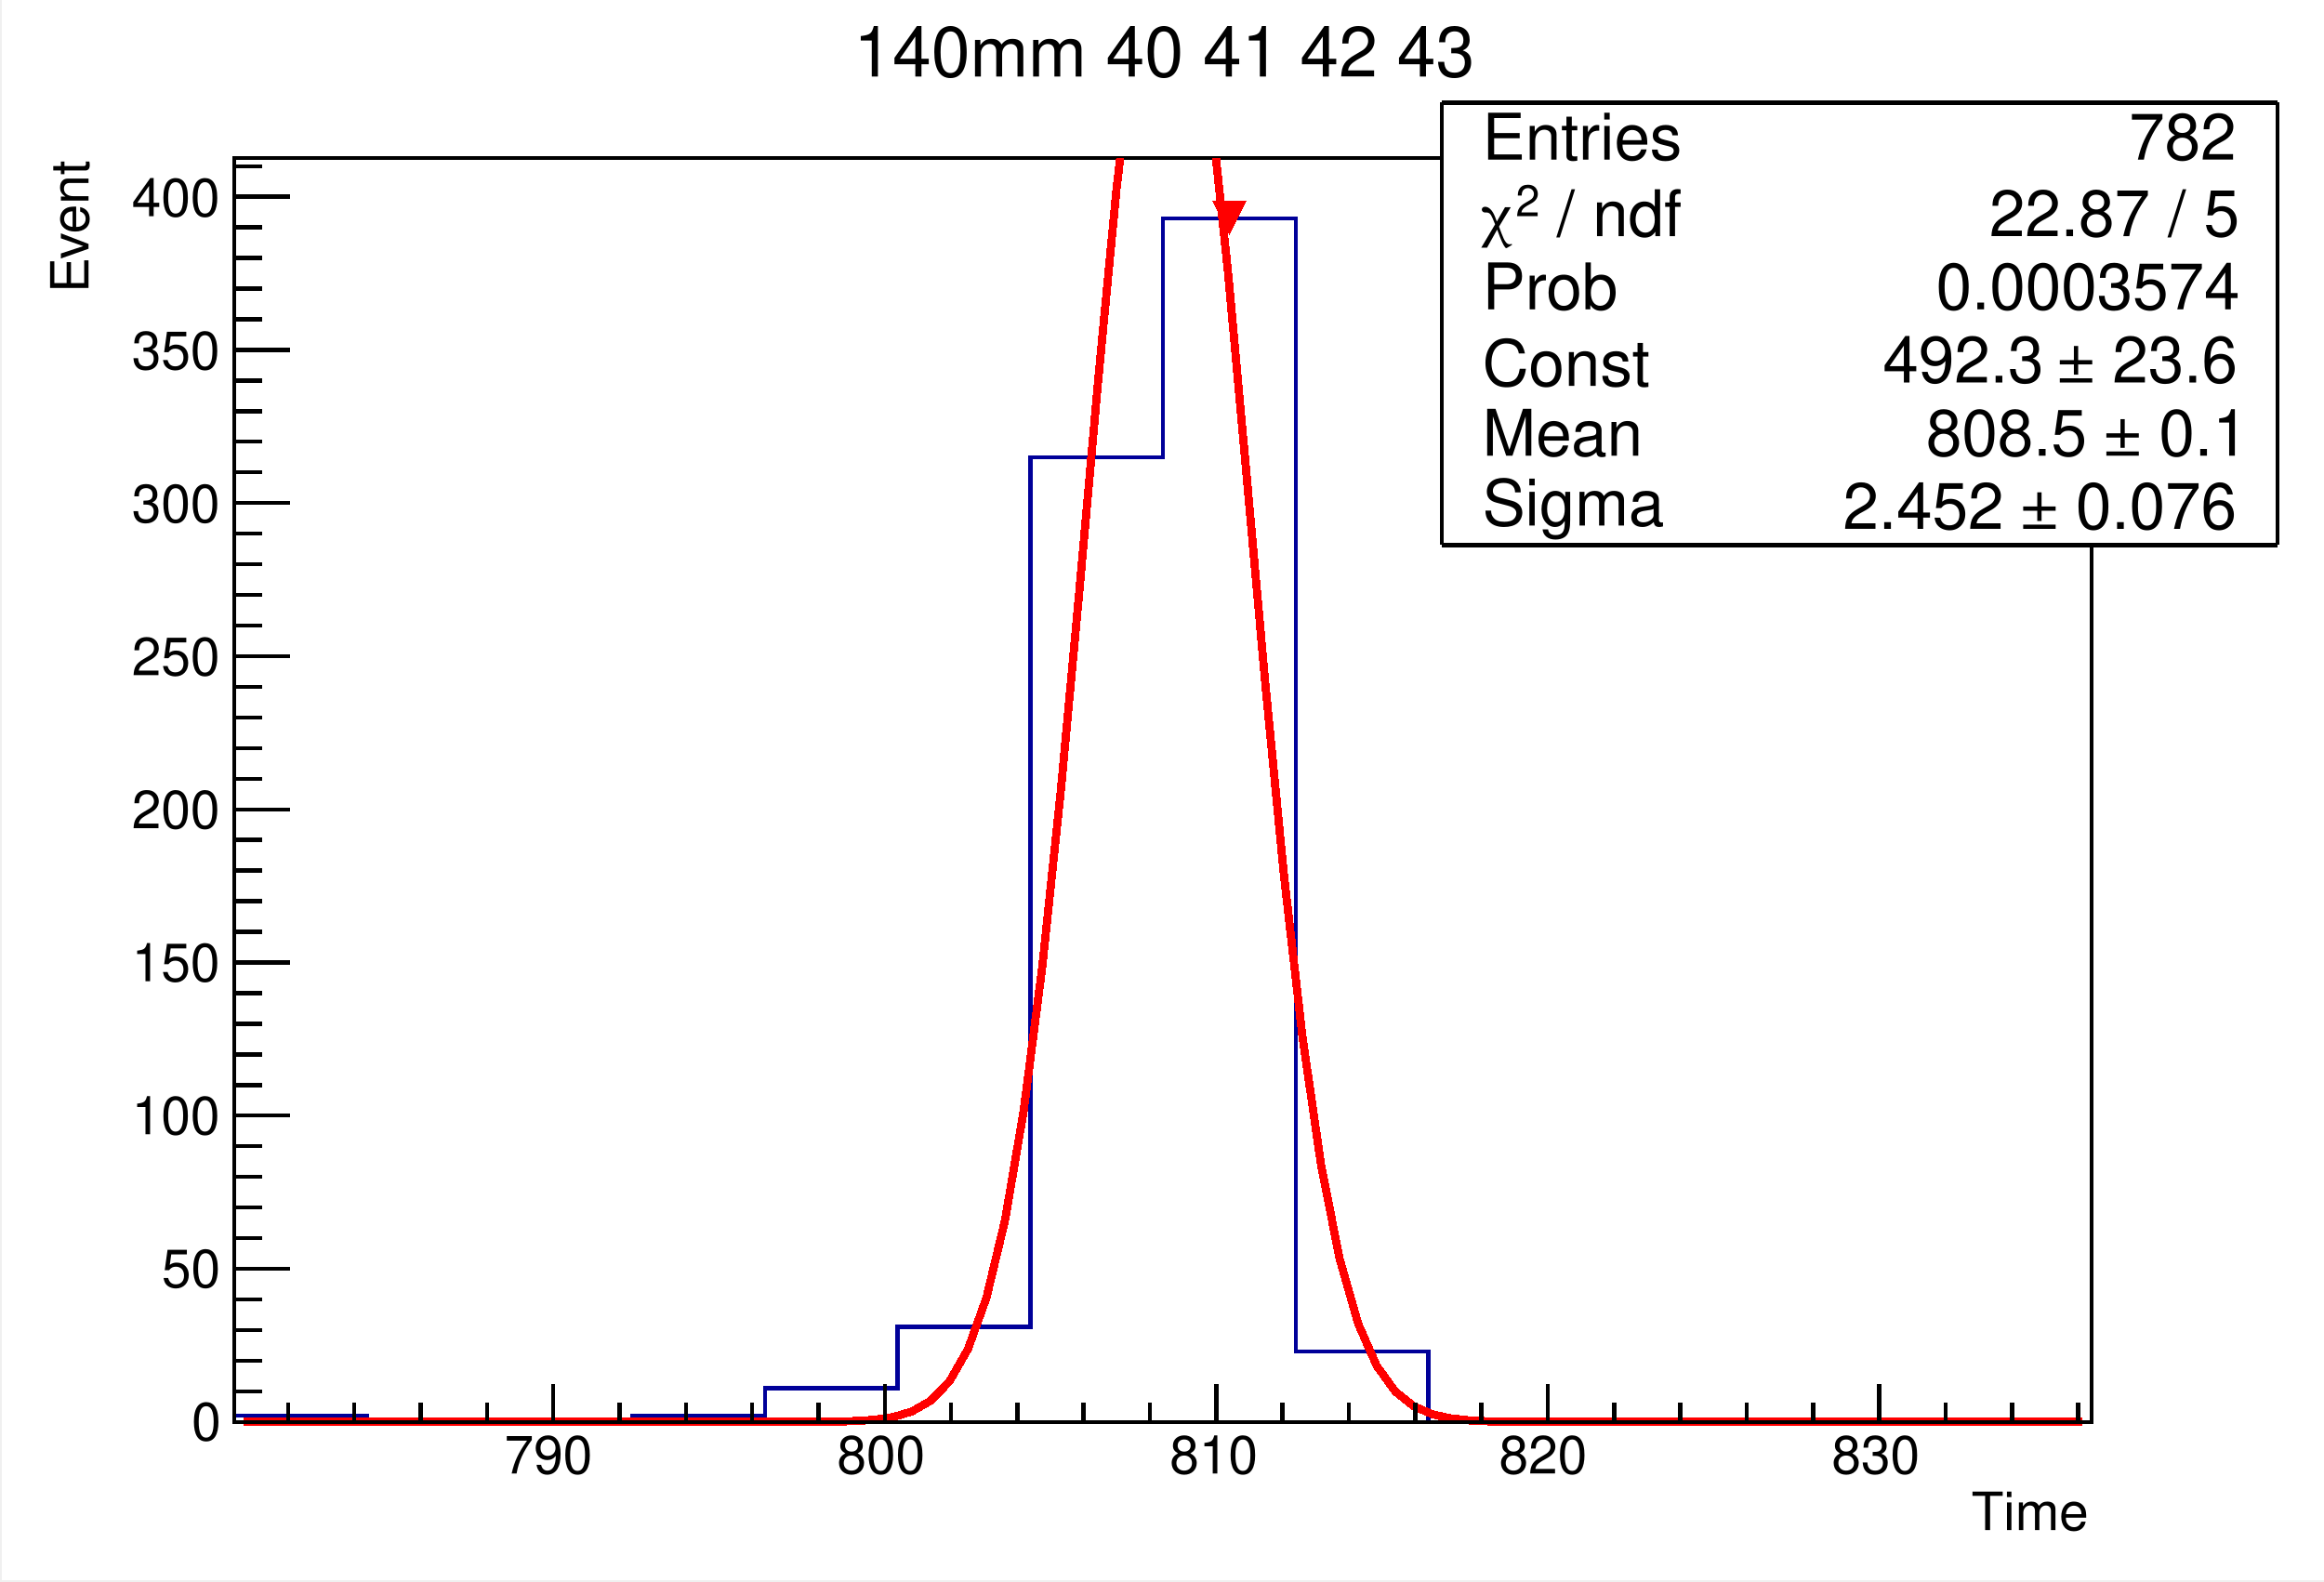
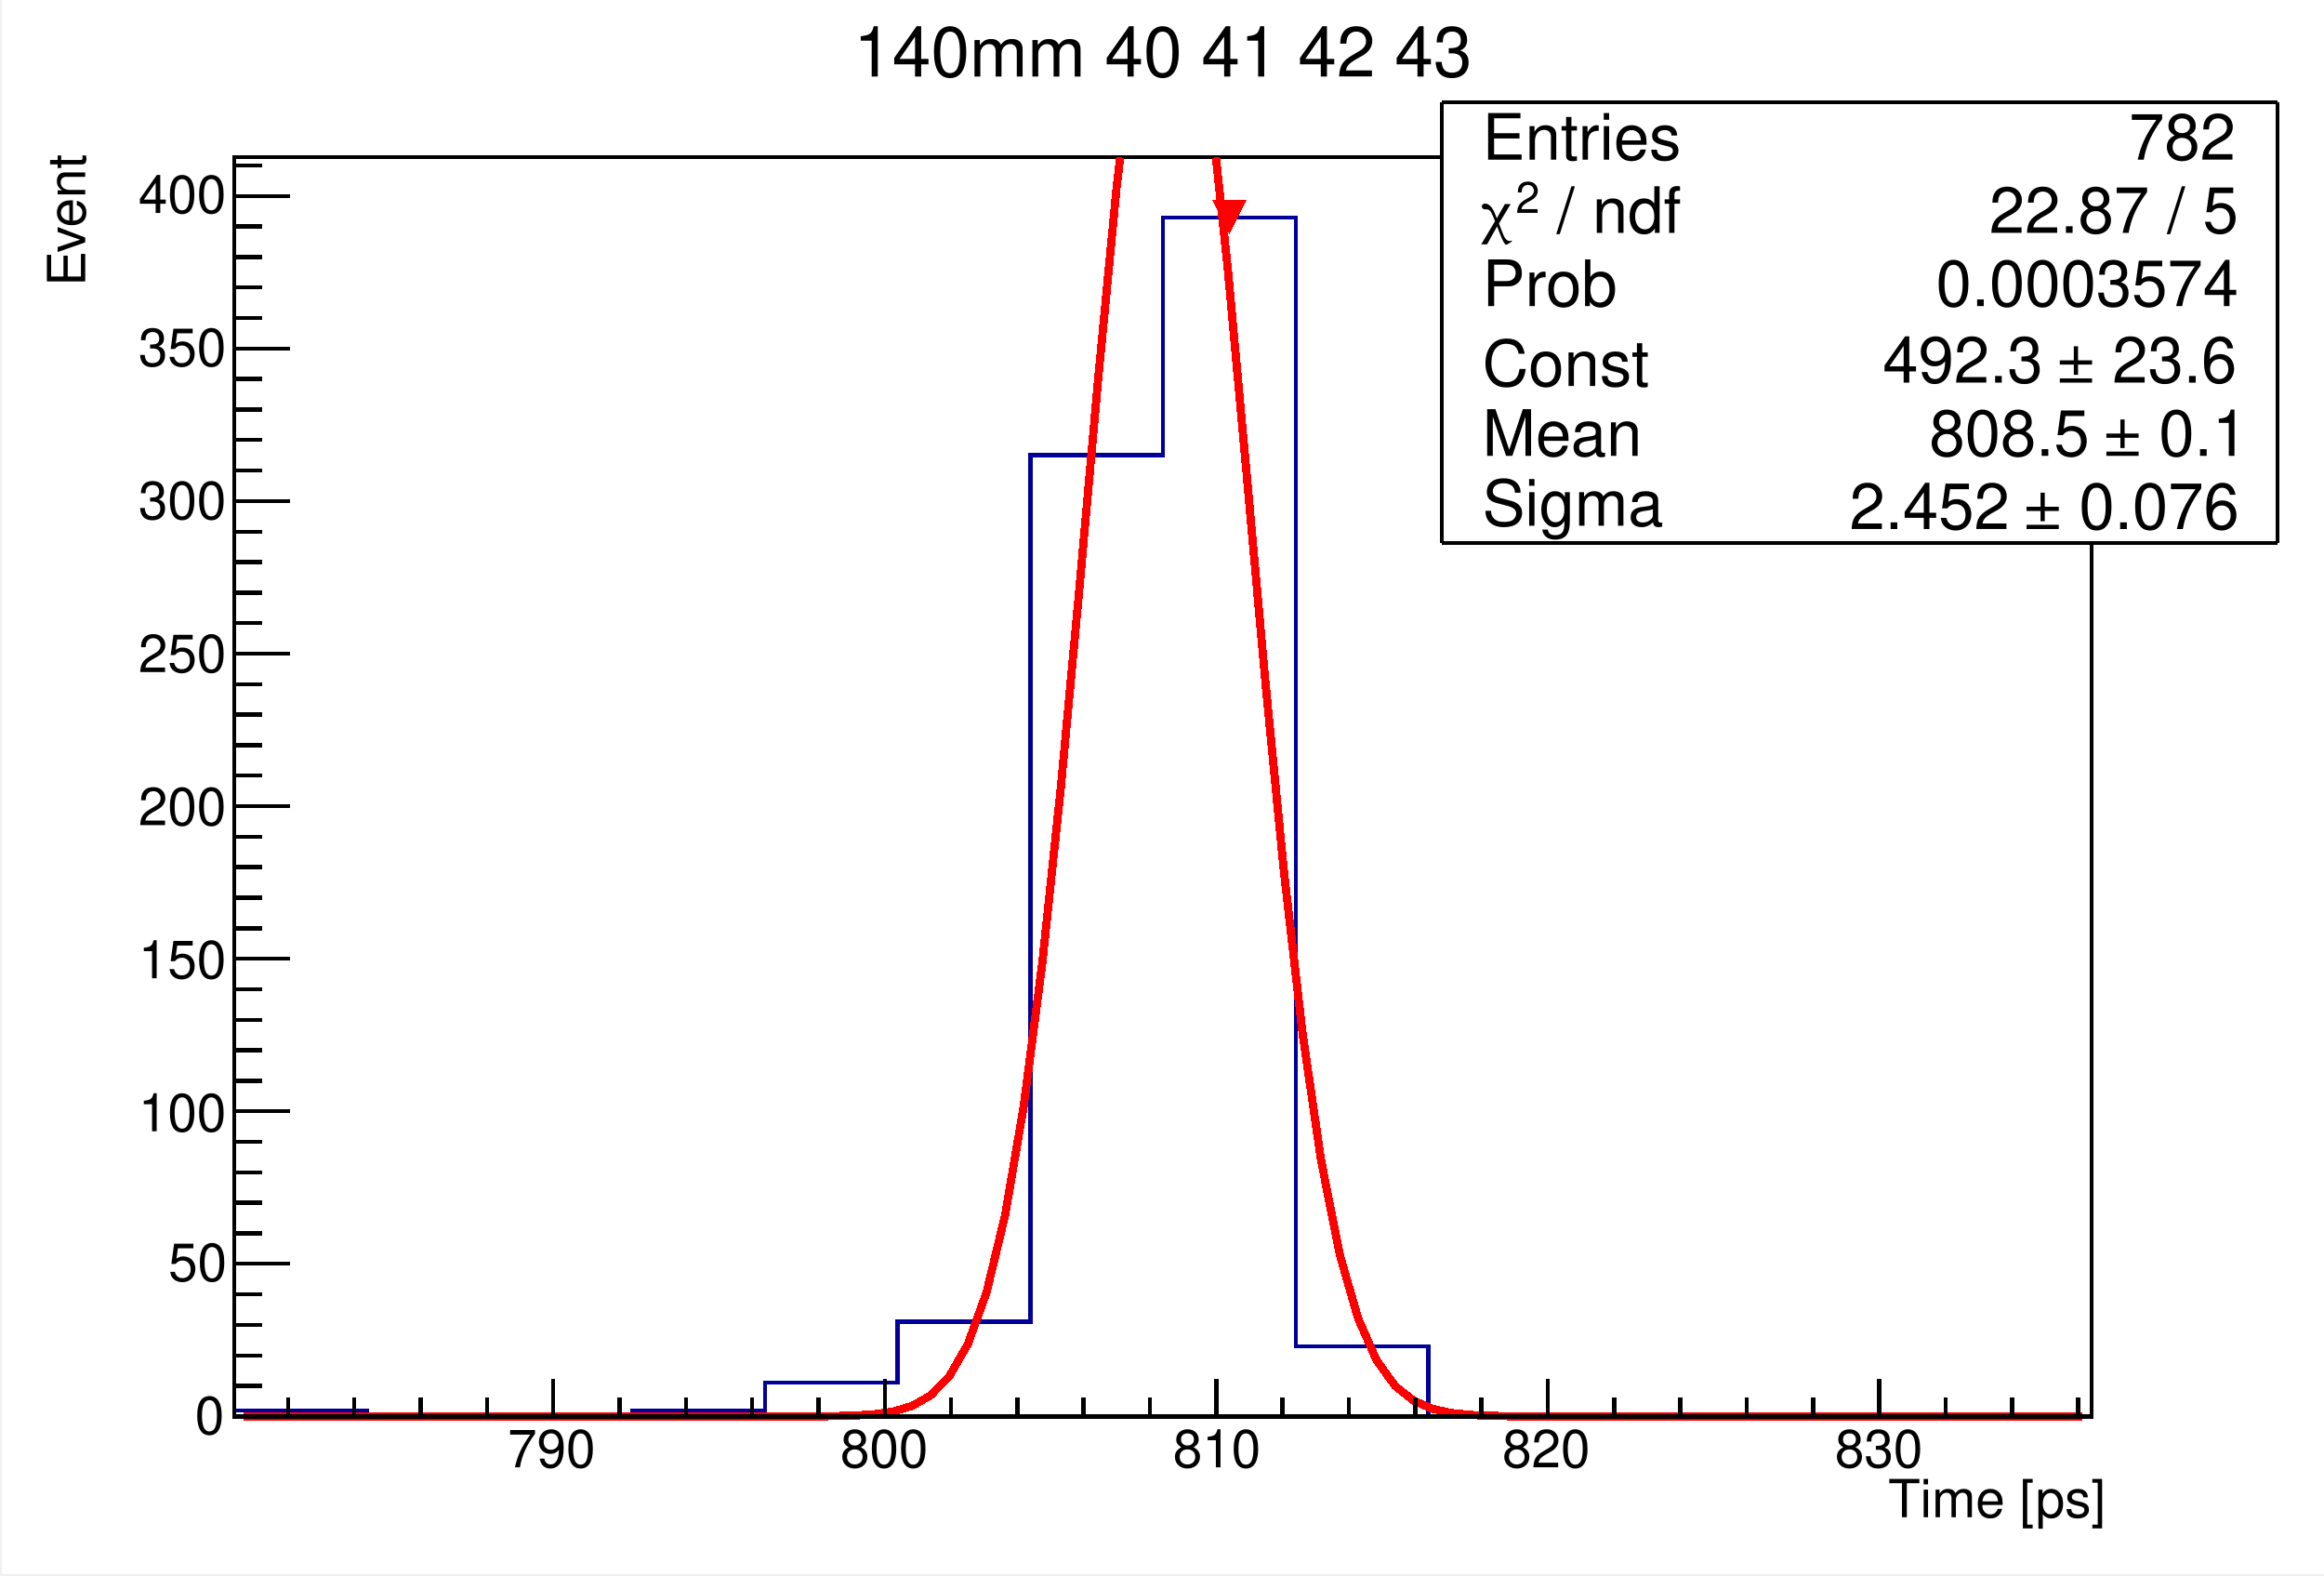
- <svg xmlns="http://www.w3.org/2000/svg" width="567.429" height="386.304" viewBox="0 0 567.429 386.304" shape-rendering="crispEdges">
+ <svg xmlns="http://www.w3.org/2000/svg" width="567.429" height="384.68" viewBox="0 0 567.429 384.68" shape-rendering="crispEdges">
  <defs>
</defs>
-   <rect x="0.5" y="0" width="566.929" height="385.804" fill="white" />
-   <rect x="57.193" y="38.58" width="453.543" height="308.643" fill="white" />
-   <rect x="57.193" y="38.58" width="453.543" height="308.643" fill="none" stroke="black" />
-   <rect x="57.193" y="38.58" width="453.543" height="308.643" fill="white" />
-   <rect x="57.193" y="38.58" width="453.543" height="308.643" fill="none" stroke="black" />
-   <path d="M57.193,345.728h 32.396v 1.496h 64.792v -1.496h 32.396v -6.732h 32.396v -14.959h 32.396v -212.419h 32.396v -58.34h 32.396v 276.743h 32.396v 17.203h 161.98" fill="none" stroke="#000099" />
+   <rect x="0.5" y="0" width="566.929" height="384.18" fill="white" />
+   <rect x="57.193" y="38.418" width="453.543" height="307.344" fill="white" />
+   <rect x="57.193" y="38.418" width="453.543" height="307.344" fill="none" stroke="black" />
+   <rect x="57.193" y="38.418" width="453.543" height="307.344" fill="white" />
+   <rect x="57.193" y="38.418" width="453.543" height="307.344" fill="none" stroke="black" />
+   <path d="M57.193,344.272h 32.396v 1.49h 64.792v -1.49h 32.396v -6.703h 32.396v -14.896h 32.396v -211.525h 32.396v -58.095h 32.396v 275.578h 32.396v 17.131h 161.98" fill="none" stroke="#000099" />
  <g fill="#ff0000">
-     <polygon points=" 295.939, 49.054 304.386, 49.054 300.163, 57.501" />
+     <polygon points=" 295.939, 48.83 304.386, 48.83 300.163, 57.277" />
  </g>
-   <path d="M59.461,347.224h 136.063l 4.535, -0.037l 4.535, -0.059l 4.535, -0.141l 4.535, -0.318l 4.535, -0.679l 4.535, -1.367l 4.535, -2.601l 4.535, -4.671l 4.535, -7.913l 4.535, -12.624l 4.535,  -18.94l 4.535, -26.662l 4.535, -35.112l 4.535, -43.068l 4.535, -48.878l 4.535, -50.771l 4.535, -47.326l 0.893, -7.476" fill="none" stroke="#ff0000" stroke-width="2" />
-   <path d="M296.884,38.58l 2.955, 27.952" fill="none" stroke="#ff0000" stroke-width="2" />
-   <path d="M299.839,66.532l 4.535, 49.597l 4.535, 50.51l 4.535, 46.647l 4.535, 39.65l 4.535, 31.288l 4.535, 23.047l 4.535, 15.904l 4.535, 10.31l 4.535, 6.289l 4.535, 3.616l 4.535, 1.961l 4.535, 1.005l 4.535,  0.486l 4.535, 0.223l 4.535, 0.096l 4.535, 0.063h 136.063" fill="none" stroke="#ff0000" stroke-width="2" />
-   <rect x="351.996" y="25.077" width="204.094" height="108.025" fill="white" />
-   <path d="M351.996,133.102h 204.094" fill="none" stroke="black" />
-   <path d="M556.091,133.102v -108.025" fill="none" stroke="black" />
-   <path d="M556.091,25.077h -204.094" fill="none" stroke="black" />
-   <path d="M351.996,25.077v 108.025" fill="none" stroke="black" />
-   <text xml:space="preserve" x="361.938" y="38.986" fill="black" font-size="15.696" font-family="Helvetica">Entries </text>
-   <text xml:space="preserve" x="515.447" y="38.986" fill="black" font-size="15.696" font-family="Helvetica"> 782</text>
-   <text xml:space="preserve" x="375.745" y="57.668" fill="black" font-size="15.696" font-family="Helvetica"> / ndf </text>
-   <text xml:space="preserve" x="370.06" y="52.794" fill="black" font-size="10.631" font-family="Helvetica">2</text>
-   <text xml:space="preserve" x="361.938" y="57.668" fill="black" font-size="15.696" font-family="Times">χ</text>
-   <text xml:space="preserve" x="481.334" y="57.668" fill="black" font-size="15.696" font-family="Helvetica"> 22.87 / 5</text>
-   <text xml:space="preserve" x="361.938" y="75.536" fill="black" font-size="15.696" font-family="Helvetica">Prob  </text>
-   <text xml:space="preserve" x="468.338" y="75.536" fill="black" font-size="15.696" font-family="Helvetica"> 0.0003574</text>
-   <text xml:space="preserve" x="361.938" y="94.218" fill="black" font-size="15.696" font-family="Helvetica">Const    </text>
-   <text xml:space="preserve" x="511.386" y="93.405" fill="black" font-size="15.696" font-family="Helvetica"> 23.6</text>
-   <text xml:space="preserve" x="502.452" y="93.405" fill="black" font-size="15.696" font-family="Times">±</text>
-   <text xml:space="preserve" x="455.343" y="93.405" fill="black" font-size="15.696" font-family="Helvetica"> 492.3 </text>
-   <text xml:space="preserve" x="361.938" y="111.274" fill="black" font-size="15.696" font-family="Helvetica">Mean     </text>
-   <text xml:space="preserve" x="522.757" y="111.274" fill="black" font-size="15.696" font-family="Helvetica"> 0.1</text>
-   <text xml:space="preserve" x="513.823" y="111.274" fill="black" font-size="15.696" font-family="Times">±</text>
-   <text xml:space="preserve" x="465.902" y="111.274" fill="black" font-size="15.696" font-family="Helvetica"> 808.5 </text>
-   <text xml:space="preserve" x="361.938" y="128.331" fill="black" font-size="15.696" font-family="Helvetica">Sigma    </text>
-   <text xml:space="preserve" x="502.452" y="129.143" fill="black" font-size="15.696" font-family="Helvetica"> 0.076</text>
-   <text xml:space="preserve" x="493.517" y="129.143" fill="black" font-size="15.696" font-family="Times">±</text>
-   <text xml:space="preserve" x="445.596" y="129.143" fill="black" font-size="15.696" font-family="Helvetica"> 2.452 </text>
-   <path d="M57.193,347.224h 453.543" fill="none" stroke="black" />
-   <path d="M135.06,337.964v 9.259" fill="none" stroke="black" />
-   <path d="M151.25,342.594v 4.63" fill="none" stroke="black" />
-   <path d="M167.44,342.594v 4.63" fill="none" stroke="black" />
-   <path d="M183.63,342.594v 4.63" fill="none" stroke="black" />
-   <path d="M199.82,342.594v 4.63" fill="none" stroke="black" />
-   <path d="M216.011,337.964v 9.259" fill="none" stroke="black" />
-   <path d="M232.201,342.594v 4.63" fill="none" stroke="black" />
-   <path d="M248.391,342.594v 4.63" fill="none" stroke="black" />
-   <path d="M264.581,342.594v 4.63" fill="none" stroke="black" />
-   <path d="M280.771,342.594v 4.63" fill="none" stroke="black" />
-   <path d="M296.961,337.964v 9.259" fill="none" stroke="black" />
-   <path d="M313.151,342.594v 4.63" fill="none" stroke="black" />
-   <path d="M329.341,342.594v 4.63" fill="none" stroke="black" />
-   <path d="M345.531,342.594v 4.63" fill="none" stroke="black" />
-   <path d="M361.721,342.594v 4.63" fill="none" stroke="black" />
-   <path d="M377.911,337.964v 9.259" fill="none" stroke="black" />
-   <path d="M394.101,342.594v 4.63" fill="none" stroke="black" />
-   <path d="M410.291,342.594v 4.63" fill="none" stroke="black" />
-   <path d="M426.481,342.594v 4.63" fill="none" stroke="black" />
-   <path d="M442.672,342.594v 4.63" fill="none" stroke="black" />
-   <path d="M458.862,337.964v 9.259" fill="none" stroke="black" />
-   <path d="M135.06,337.964v 9.259" fill="none" stroke="black" />
-   <path d="M118.87,342.594v 4.63" fill="none" stroke="black" />
-   <path d="M102.68,342.594v 4.63" fill="none" stroke="black" />
-   <path d="M86.49,342.594v 4.63" fill="none" stroke="black" />
-   <path d="M70.3,342.594v 4.63" fill="none" stroke="black" />
-   <path d="M458.862,337.964v 9.259" fill="none" stroke="black" />
-   <path d="M475.052,342.594v 4.63" fill="none" stroke="black" />
-   <path d="M491.242,342.594v 4.63" fill="none" stroke="black" />
-   <path d="M507.432,342.594v 4.63" fill="none" stroke="black" />
-   <text xml:space="preserve" x="123.145" y="359.813" fill="black" font-size="12.888" font-family="Helvetica">790</text>
-   <text xml:space="preserve" x="204.367" y="359.813" fill="black" font-size="12.888" font-family="Helvetica">800</text>
-   <text xml:space="preserve" x="285.589" y="359.813" fill="black" font-size="12.888" font-family="Helvetica">810</text>
-   <text xml:space="preserve" x="365.999" y="359.813" fill="black" font-size="12.888" font-family="Helvetica">820</text>
-   <text xml:space="preserve" x="447.221" y="359.813" fill="black" font-size="12.888" font-family="Helvetica">830</text>
-   <text xml:space="preserve" x="481.334" y="373.621" fill="black" font-size="12.888" font-family="Helvetica">Time</text>
-   <path d="M57.193,347.224v -308.643" fill="none" stroke="black" />
-   <path d="M70.799,347.224h -13.606" fill="none" stroke="black" />
-   <path d="M63.996,339.744h -6.803" fill="none" stroke="black" />
-   <path d="M63.996,332.265h -6.803" fill="none" stroke="black" />
-   <path d="M63.996,324.785h -6.803" fill="none" stroke="black" />
-   <path d="M63.996,317.306h -6.803" fill="none" stroke="black" />
-   <path d="M70.799,309.826h -13.606" fill="none" stroke="black" />
-   <path d="M63.996,302.347h -6.803" fill="none" stroke="black" />
-   <path d="M63.996,294.867h -6.803" fill="none" stroke="black" />
-   <path d="M63.996,287.387h -6.803" fill="none" stroke="black" />
-   <path d="M63.996,279.908h -6.803" fill="none" stroke="black" />
-   <path d="M70.799,272.428h -13.606" fill="none" stroke="black" />
-   <path d="M63.996,264.949h -6.803" fill="none" stroke="black" />
-   <path d="M63.996,257.469h -6.803" fill="none" stroke="black" />
-   <path d="M63.996,249.99h -6.803" fill="none" stroke="black" />
-   <path d="M63.996,242.51h -6.803" fill="none" stroke="black" />
-   <path d="M70.799,235.031h -13.606" fill="none" stroke="black" />
-   <path d="M63.996,227.551h -6.803" fill="none" stroke="black" />
-   <path d="M63.996,220.072h -6.803" fill="none" stroke="black" />
-   <path d="M63.996,212.592h -6.803" fill="none" stroke="black" />
-   <path d="M63.996,205.112h -6.803" fill="none" stroke="black" />
-   <path d="M70.799,197.633h -13.606" fill="none" stroke="black" />
-   <path d="M63.996,190.153h -6.803" fill="none" stroke="black" />
-   <path d="M63.996,182.674h -6.803" fill="none" stroke="black" />
-   <path d="M63.996,175.194h -6.803" fill="none" stroke="black" />
-   <path d="M63.996,167.715h -6.803" fill="none" stroke="black" />
-   <path d="M70.799,160.235h -13.606" fill="none" stroke="black" />
-   <path d="M63.996,152.756h -6.803" fill="none" stroke="black" />
-   <path d="M63.996,145.276h -6.803" fill="none" stroke="black" />
-   <path d="M63.996,137.797h -6.803" fill="none" stroke="black" />
-   <path d="M63.996,130.317h -6.803" fill="none" stroke="black" />
-   <path d="M70.799,122.837h -13.606" fill="none" stroke="black" />
-   <path d="M63.996,115.358h -6.803" fill="none" stroke="black" />
-   <path d="M63.996,107.878h -6.803" fill="none" stroke="black" />
-   <path d="M63.996,100.399h -6.803" fill="none" stroke="black" />
-   <path d="M63.996,92.919h -6.803" fill="none" stroke="black" />
-   <path d="M70.799,85.44h -13.606" fill="none" stroke="black" />
-   <path d="M63.996,77.96h -6.803" fill="none" stroke="black" />
-   <path d="M63.996,70.481h -6.803" fill="none" stroke="black" />
-   <path d="M63.996,63.001h -6.803" fill="none" stroke="black" />
-   <path d="M63.996,55.522h -6.803" fill="none" stroke="black" />
-   <path d="M70.799,48.042h -13.606" fill="none" stroke="black" />
-   <path d="M70.799,48.042h -13.606" fill="none" stroke="black" />
-   <path d="M63.996,40.562h -6.803" fill="none" stroke="black" />
-   <text xml:space="preserve" x="46.797" y="351.691" fill="black" font-size="12.888" font-family="Helvetica">0</text>
-   <text xml:space="preserve" x="39.486" y="314.329" fill="black" font-size="12.888" font-family="Helvetica">50</text>
-   <text xml:space="preserve" x="32.177" y="276.967" fill="black" font-size="12.888" font-family="Helvetica">100</text>
-   <text xml:space="preserve" x="32.177" y="239.605" fill="black" font-size="12.888" font-family="Helvetica">150</text>
-   <text xml:space="preserve" x="32.177" y="202.243" fill="black" font-size="12.888" font-family="Helvetica">200</text>
-   <text xml:space="preserve" x="32.177" y="164.881" fill="black" font-size="12.888" font-family="Helvetica">250</text>
-   <text xml:space="preserve" x="32.177" y="127.518" fill="black" font-size="12.888" font-family="Helvetica">300</text>
-   <text xml:space="preserve" x="32.177" y="90.156" fill="black" font-size="12.888" font-family="Helvetica">350</text>
-   <text xml:space="preserve" x="32.177" y="52.794" fill="black" font-size="12.888" font-family="Helvetica">400</text>
-   <g transform="rotate(-90,21.6177,71.4753)">
-     <text xml:space="preserve" x="21.618" y="71.475" fill="black" font-size="12.888" font-family="Helvetica">Event</text>
+   <path d="M59.461,345.762h 136.063l 4.535, -0.037l 4.535, -0.059l 4.535, -0.141l 4.535, -0.317l 4.535, -0.676l 4.535, -1.361l 4.535, -2.59l 4.535, -4.652l 4.535, -7.879l 4.535, -12.571l 4.535, -18.86l  4.535, -26.55l 4.535, -34.964l 4.535, -42.887l 4.535, -48.672l 4.535, -50.557l 4.535, -47.127l 0.893, -7.444" fill="none" stroke="#ff0000" stroke-width="2" />
+   <path d="M296.884,38.418l 2.955, 27.834" fill="none" stroke="#ff0000" stroke-width="2" />
+   <path d="M299.839,66.252l 4.535, 49.388l 4.535, 50.297l 4.535, 46.45l 4.535, 39.483l 4.535, 31.156l 4.535, 22.95l 4.535, 15.837l 4.535, 10.266l 4.535, 6.263l 4.535, 3.601l 4.535, 1.953l 4.535, 1l 4.535,  0.484l 4.535, 0.222l 4.535, 0.096l 4.535, 0.063h 136.063" fill="none" stroke="#ff0000" stroke-width="2" />
+   <rect x="351.996" y="24.972" width="204.094" height="107.57" fill="white" />
+   <path d="M351.996,132.542h 204.094" fill="none" stroke="black" />
+   <path d="M556.091,132.542v -107.57" fill="none" stroke="black" />
+   <path d="M556.091,24.972h -204.094" fill="none" stroke="black" />
+   <path d="M351.996,24.972v 107.57" fill="none" stroke="black" />
+   <text xml:space="preserve" x="361.938" y="38.986" fill="black" font-size="15.632" font-family="Helvetica">Entries </text>
+   <text xml:space="preserve" x="515.447" y="38.986" fill="black" font-size="15.632" font-family="Helvetica"> 782</text>
+   <text xml:space="preserve" x="375.745" y="56.855" fill="black" font-size="15.632" font-family="Helvetica"> / ndf </text>
+   <text xml:space="preserve" x="370.06" y="51.982" fill="black" font-size="10.588" font-family="Helvetica">2</text>
+   <text xml:space="preserve" x="361.938" y="56.855" fill="black" font-size="15.632" font-family="Times">χ</text>
+   <text xml:space="preserve" x="481.334" y="56.855" fill="black" font-size="15.632" font-family="Helvetica"> 22.87 / 5</text>
+   <text xml:space="preserve" x="361.938" y="74.724" fill="black" font-size="15.632" font-family="Helvetica">Prob  </text>
+   <text xml:space="preserve" x="468.338" y="74.724" fill="black" font-size="15.632" font-family="Helvetica"> 0.0003574</text>
+   <text xml:space="preserve" x="361.938" y="94.218" fill="black" font-size="15.632" font-family="Helvetica">Const    </text>
+   <text xml:space="preserve" x="511.386" y="93.405" fill="black" font-size="15.632" font-family="Helvetica"> 23.6</text>
+   <text xml:space="preserve" x="502.452" y="93.405" fill="black" font-size="15.632" font-family="Times">±</text>
+   <text xml:space="preserve" x="455.343" y="93.405" fill="black" font-size="15.632" font-family="Helvetica"> 492.3 </text>
+   <text xml:space="preserve" x="361.938" y="111.274" fill="black" font-size="15.632" font-family="Helvetica">Mean     </text>
+   <text xml:space="preserve" x="522.757" y="111.274" fill="black" font-size="15.632" font-family="Helvetica"> 0.1</text>
+   <text xml:space="preserve" x="513.823" y="111.274" fill="black" font-size="15.632" font-family="Times">±</text>
+   <text xml:space="preserve" x="466.714" y="111.274" fill="black" font-size="15.632" font-family="Helvetica"> 808.5 </text>
+   <text xml:space="preserve" x="361.938" y="128.331" fill="black" font-size="15.632" font-family="Helvetica">Sigma    </text>
+   <text xml:space="preserve" x="503.264" y="129.143" fill="black" font-size="15.632" font-family="Helvetica"> 0.076</text>
+   <text xml:space="preserve" x="494.329" y="129.143" fill="black" font-size="15.632" font-family="Times">±</text>
+   <text xml:space="preserve" x="447.221" y="129.143" fill="black" font-size="15.632" font-family="Helvetica"> 2.452 </text>
+   <path d="M57.193,345.762h 453.543" fill="none" stroke="black" />
+   <path d="M135.06,336.541v 9.22" fill="none" stroke="black" />
+   <path d="M151.25,341.152v 4.61" fill="none" stroke="black" />
+   <path d="M167.44,341.152v 4.61" fill="none" stroke="black" />
+   <path d="M183.63,341.152v 4.61" fill="none" stroke="black" />
+   <path d="M199.82,341.152v 4.61" fill="none" stroke="black" />
+   <path d="M216.011,336.541v 9.22" fill="none" stroke="black" />
+   <path d="M232.201,341.152v 4.61" fill="none" stroke="black" />
+   <path d="M248.391,341.152v 4.61" fill="none" stroke="black" />
+   <path d="M264.581,341.152v 4.61" fill="none" stroke="black" />
+   <path d="M280.771,341.152v 4.61" fill="none" stroke="black" />
+   <path d="M296.961,336.541v 9.22" fill="none" stroke="black" />
+   <path d="M313.151,341.152v 4.61" fill="none" stroke="black" />
+   <path d="M329.341,341.152v 4.61" fill="none" stroke="black" />
+   <path d="M345.531,341.152v 4.61" fill="none" stroke="black" />
+   <path d="M361.721,341.152v 4.61" fill="none" stroke="black" />
+   <path d="M377.911,336.541v 9.22" fill="none" stroke="black" />
+   <path d="M394.101,341.152v 4.61" fill="none" stroke="black" />
+   <path d="M410.291,341.152v 4.61" fill="none" stroke="black" />
+   <path d="M426.481,341.152v 4.61" fill="none" stroke="black" />
+   <path d="M442.672,341.152v 4.61" fill="none" stroke="black" />
+   <path d="M458.862,336.541v 9.22" fill="none" stroke="black" />
+   <path d="M135.06,336.541v 9.22" fill="none" stroke="black" />
+   <path d="M118.87,341.152v 4.61" fill="none" stroke="black" />
+   <path d="M102.68,341.152v 4.61" fill="none" stroke="black" />
+   <path d="M86.49,341.152v 4.61" fill="none" stroke="black" />
+   <path d="M70.3,341.152v 4.61" fill="none" stroke="black" />
+   <path d="M458.862,336.541v 9.22" fill="none" stroke="black" />
+   <path d="M475.052,341.152v 4.61" fill="none" stroke="black" />
+   <path d="M491.242,341.152v 4.61" fill="none" stroke="black" />
+   <path d="M507.432,341.152v 4.61" fill="none" stroke="black" />
+   <text xml:space="preserve" x="123.957" y="358.189" fill="black" font-size="12.836" font-family="Helvetica">790</text>
+   <text xml:space="preserve" x="205.179" y="358.189" fill="black" font-size="12.836" font-family="Helvetica">800</text>
+   <text xml:space="preserve" x="286.401" y="358.189" fill="black" font-size="12.836" font-family="Helvetica">810</text>
+   <text xml:space="preserve" x="366.811" y="358.189" fill="black" font-size="12.836" font-family="Helvetica">820</text>
+   <text xml:space="preserve" x="448.033" y="358.189" fill="black" font-size="12.836" font-family="Helvetica">830</text>
+   <text xml:space="preserve" x="461.028" y="370.372" fill="black" font-size="12.836" font-family="Helvetica">Time [ps]</text>
+   <path d="M57.193,345.762v -307.344" fill="none" stroke="black" />
+   <path d="M70.799,345.762h -13.606" fill="none" stroke="black" />
+   <path d="M63.996,338.314h -6.803" fill="none" stroke="black" />
+   <path d="M63.996,330.866h -6.803" fill="none" stroke="black" />
+   <path d="M63.996,323.418h -6.803" fill="none" stroke="black" />
+   <path d="M63.996,315.97h -6.803" fill="none" stroke="black" />
+   <path d="M70.799,308.522h -13.606" fill="none" stroke="black" />
+   <path d="M63.996,301.073h -6.803" fill="none" stroke="black" />
+   <path d="M63.996,293.625h -6.803" fill="none" stroke="black" />
+   <path d="M63.996,286.177h -6.803" fill="none" stroke="black" />
+   <path d="M63.996,278.729h -6.803" fill="none" stroke="black" />
+   <path d="M70.799,271.281h -13.606" fill="none" stroke="black" />
+   <path d="M63.996,263.833h -6.803" fill="none" stroke="black" />
+   <path d="M63.996,256.385h -6.803" fill="none" stroke="black" />
+   <path d="M63.996,248.937h -6.803" fill="none" stroke="black" />
+   <path d="M63.996,241.489h -6.803" fill="none" stroke="black" />
+   <path d="M70.799,234.041h -13.606" fill="none" stroke="black" />
+   <path d="M63.996,226.593h -6.803" fill="none" stroke="black" />
+   <path d="M63.996,219.145h -6.803" fill="none" stroke="black" />
+   <path d="M63.996,211.697h -6.803" fill="none" stroke="black" />
+   <path d="M63.996,204.249h -6.803" fill="none" stroke="black" />
+   <path d="M70.799,196.801h -13.606" fill="none" stroke="black" />
+   <path d="M63.996,189.353h -6.803" fill="none" stroke="black" />
+   <path d="M63.996,181.905h -6.803" fill="none" stroke="black" />
+   <path d="M63.996,174.457h -6.803" fill="none" stroke="black" />
+   <path d="M63.996,167.009h -6.803" fill="none" stroke="black" />
+   <path d="M70.799,159.561h -13.606" fill="none" stroke="black" />
+   <path d="M63.996,152.112h -6.803" fill="none" stroke="black" />
+   <path d="M63.996,144.664h -6.803" fill="none" stroke="black" />
+   <path d="M63.996,137.216h -6.803" fill="none" stroke="black" />
+   <path d="M63.996,129.768h -6.803" fill="none" stroke="black" />
+   <path d="M70.799,122.32h -13.606" fill="none" stroke="black" />
+   <path d="M63.996,114.872h -6.803" fill="none" stroke="black" />
+   <path d="M63.996,107.424h -6.803" fill="none" stroke="black" />
+   <path d="M63.996,99.976h -6.803" fill="none" stroke="black" />
+   <path d="M63.996,92.528h -6.803" fill="none" stroke="black" />
+   <path d="M70.799,85.08h -13.606" fill="none" stroke="black" />
+   <path d="M63.996,77.632h -6.803" fill="none" stroke="black" />
+   <path d="M63.996,70.184h -6.803" fill="none" stroke="black" />
+   <path d="M63.996,62.736h -6.803" fill="none" stroke="black" />
+   <path d="M63.996,55.288h -6.803" fill="none" stroke="black" />
+   <path d="M70.799,47.84h -13.606" fill="none" stroke="black" />
+   <path d="M70.799,47.84h -13.606" fill="none" stroke="black" />
+   <path d="M63.996,40.392h -6.803" fill="none" stroke="black" />
+   <text xml:space="preserve" x="47.609" y="350.067" fill="black" font-size="12.836" font-family="Helvetica">0</text>
+   <text xml:space="preserve" x="41.111" y="312.704" fill="black" font-size="12.836" font-family="Helvetica">50</text>
+   <text xml:space="preserve" x="33.801" y="276.155" fill="black" font-size="12.836" font-family="Helvetica">100</text>
+   <text xml:space="preserve" x="33.801" y="238.793" fill="black" font-size="12.836" font-family="Helvetica">150</text>
+   <text xml:space="preserve" x="33.801" y="201.43" fill="black" font-size="12.836" font-family="Helvetica">200</text>
+   <text xml:space="preserve" x="33.801" y="164.068" fill="black" font-size="12.836" font-family="Helvetica">250</text>
+   <text xml:space="preserve" x="33.801" y="126.706" fill="black" font-size="12.836" font-family="Helvetica">300</text>
+   <text xml:space="preserve" x="33.801" y="89.344" fill="black" font-size="12.836" font-family="Helvetica">350</text>
+   <text xml:space="preserve" x="33.801" y="51.982" fill="black" font-size="12.836" font-family="Helvetica">400</text>
+   <g transform="rotate(-90,20.8055,69.8509)">
+     <text xml:space="preserve" x="20.805" y="69.851" fill="black" font-size="12.836" font-family="Helvetica">Event</text>
  </g>
-   <rect x="351.996" y="25.077" width="204.094" height="108.025" fill="white" />
-   <path d="M351.996,133.102h 204.094" fill="none" stroke="black" />
-   <path d="M556.091,133.102v -108.025" fill="none" stroke="black" />
-   <path d="M556.091,25.077h -204.094" fill="none" stroke="black" />
-   <path d="M351.996,25.077v 108.025" fill="none" stroke="black" />
-   <text xml:space="preserve" x="361.938" y="38.986" fill="black" font-size="15.696" font-family="Helvetica">Entries </text>
-   <text xml:space="preserve" x="515.447" y="38.986" fill="black" font-size="15.696" font-family="Helvetica"> 782</text>
-   <text xml:space="preserve" x="375.745" y="57.668" fill="black" font-size="15.696" font-family="Helvetica"> / ndf </text>
-   <text xml:space="preserve" x="370.06" y="52.794" fill="black" font-size="10.631" font-family="Helvetica">2</text>
-   <text xml:space="preserve" x="361.938" y="57.668" fill="black" font-size="15.696" font-family="Times">χ</text>
-   <text xml:space="preserve" x="481.334" y="57.668" fill="black" font-size="15.696" font-family="Helvetica"> 22.87 / 5</text>
-   <text xml:space="preserve" x="361.938" y="75.536" fill="black" font-size="15.696" font-family="Helvetica">Prob  </text>
-   <text xml:space="preserve" x="468.338" y="75.536" fill="black" font-size="15.696" font-family="Helvetica"> 0.0003574</text>
-   <text xml:space="preserve" x="361.938" y="94.218" fill="black" font-size="15.696" font-family="Helvetica">Const    </text>
-   <text xml:space="preserve" x="511.386" y="93.405" fill="black" font-size="15.696" font-family="Helvetica"> 23.6</text>
-   <text xml:space="preserve" x="502.452" y="93.405" fill="black" font-size="15.696" font-family="Times">±</text>
-   <text xml:space="preserve" x="455.343" y="93.405" fill="black" font-size="15.696" font-family="Helvetica"> 492.3 </text>
-   <text xml:space="preserve" x="361.938" y="111.274" fill="black" font-size="15.696" font-family="Helvetica">Mean     </text>
-   <text xml:space="preserve" x="522.757" y="111.274" fill="black" font-size="15.696" font-family="Helvetica"> 0.1</text>
-   <text xml:space="preserve" x="513.823" y="111.274" fill="black" font-size="15.696" font-family="Times">±</text>
-   <text xml:space="preserve" x="465.902" y="111.274" fill="black" font-size="15.696" font-family="Helvetica"> 808.5 </text>
-   <text xml:space="preserve" x="361.938" y="128.331" fill="black" font-size="15.696" font-family="Helvetica">Sigma    </text>
-   <text xml:space="preserve" x="502.452" y="129.143" fill="black" font-size="15.696" font-family="Helvetica"> 0.076</text>
-   <text xml:space="preserve" x="493.517" y="129.143" fill="black" font-size="15.696" font-family="Times">±</text>
-   <text xml:space="preserve" x="445.596" y="129.143" fill="black" font-size="15.696" font-family="Helvetica"> 2.452 </text>
-   <text xml:space="preserve" x="208.428" y="18.681" fill="black" font-size="17.047" font-family="Helvetica">140mm 40 41 42 43</text>
+   <rect x="351.996" y="24.972" width="204.094" height="107.57" fill="white" />
+   <path d="M351.996,132.542h 204.094" fill="none" stroke="black" />
+   <path d="M556.091,132.542v -107.57" fill="none" stroke="black" />
+   <path d="M556.091,24.972h -204.094" fill="none" stroke="black" />
+   <path d="M351.996,24.972v 107.57" fill="none" stroke="black" />
+   <text xml:space="preserve" x="361.938" y="38.986" fill="black" font-size="15.632" font-family="Helvetica">Entries </text>
+   <text xml:space="preserve" x="515.447" y="38.986" fill="black" font-size="15.632" font-family="Helvetica"> 782</text>
+   <text xml:space="preserve" x="375.745" y="56.855" fill="black" font-size="15.632" font-family="Helvetica"> / ndf </text>
+   <text xml:space="preserve" x="370.06" y="51.982" fill="black" font-size="10.588" font-family="Helvetica">2</text>
+   <text xml:space="preserve" x="361.938" y="56.855" fill="black" font-size="15.632" font-family="Times">χ</text>
+   <text xml:space="preserve" x="481.334" y="56.855" fill="black" font-size="15.632" font-family="Helvetica"> 22.87 / 5</text>
+   <text xml:space="preserve" x="361.938" y="74.724" fill="black" font-size="15.632" font-family="Helvetica">Prob  </text>
+   <text xml:space="preserve" x="468.338" y="74.724" fill="black" font-size="15.632" font-family="Helvetica"> 0.0003574</text>
+   <text xml:space="preserve" x="361.938" y="94.218" fill="black" font-size="15.632" font-family="Helvetica">Const    </text>
+   <text xml:space="preserve" x="511.386" y="93.405" fill="black" font-size="15.632" font-family="Helvetica"> 23.6</text>
+   <text xml:space="preserve" x="502.452" y="93.405" fill="black" font-size="15.632" font-family="Times">±</text>
+   <text xml:space="preserve" x="455.343" y="93.405" fill="black" font-size="15.632" font-family="Helvetica"> 492.3 </text>
+   <text xml:space="preserve" x="361.938" y="111.274" fill="black" font-size="15.632" font-family="Helvetica">Mean     </text>
+   <text xml:space="preserve" x="522.757" y="111.274" fill="black" font-size="15.632" font-family="Helvetica"> 0.1</text>
+   <text xml:space="preserve" x="513.823" y="111.274" fill="black" font-size="15.632" font-family="Times">±</text>
+   <text xml:space="preserve" x="466.714" y="111.274" fill="black" font-size="15.632" font-family="Helvetica"> 808.5 </text>
+   <text xml:space="preserve" x="361.938" y="128.331" fill="black" font-size="15.632" font-family="Helvetica">Sigma    </text>
+   <text xml:space="preserve" x="503.264" y="129.143" fill="black" font-size="15.632" font-family="Helvetica"> 0.076</text>
+   <text xml:space="preserve" x="494.329" y="129.143" fill="black" font-size="15.632" font-family="Times">±</text>
+   <text xml:space="preserve" x="447.221" y="129.143" fill="black" font-size="15.632" font-family="Helvetica"> 2.452 </text>
+   <text xml:space="preserve" x="208.428" y="18.681" fill="black" font-size="16.977" font-family="Helvetica">140mm 40 41 42 43</text>
</svg>
